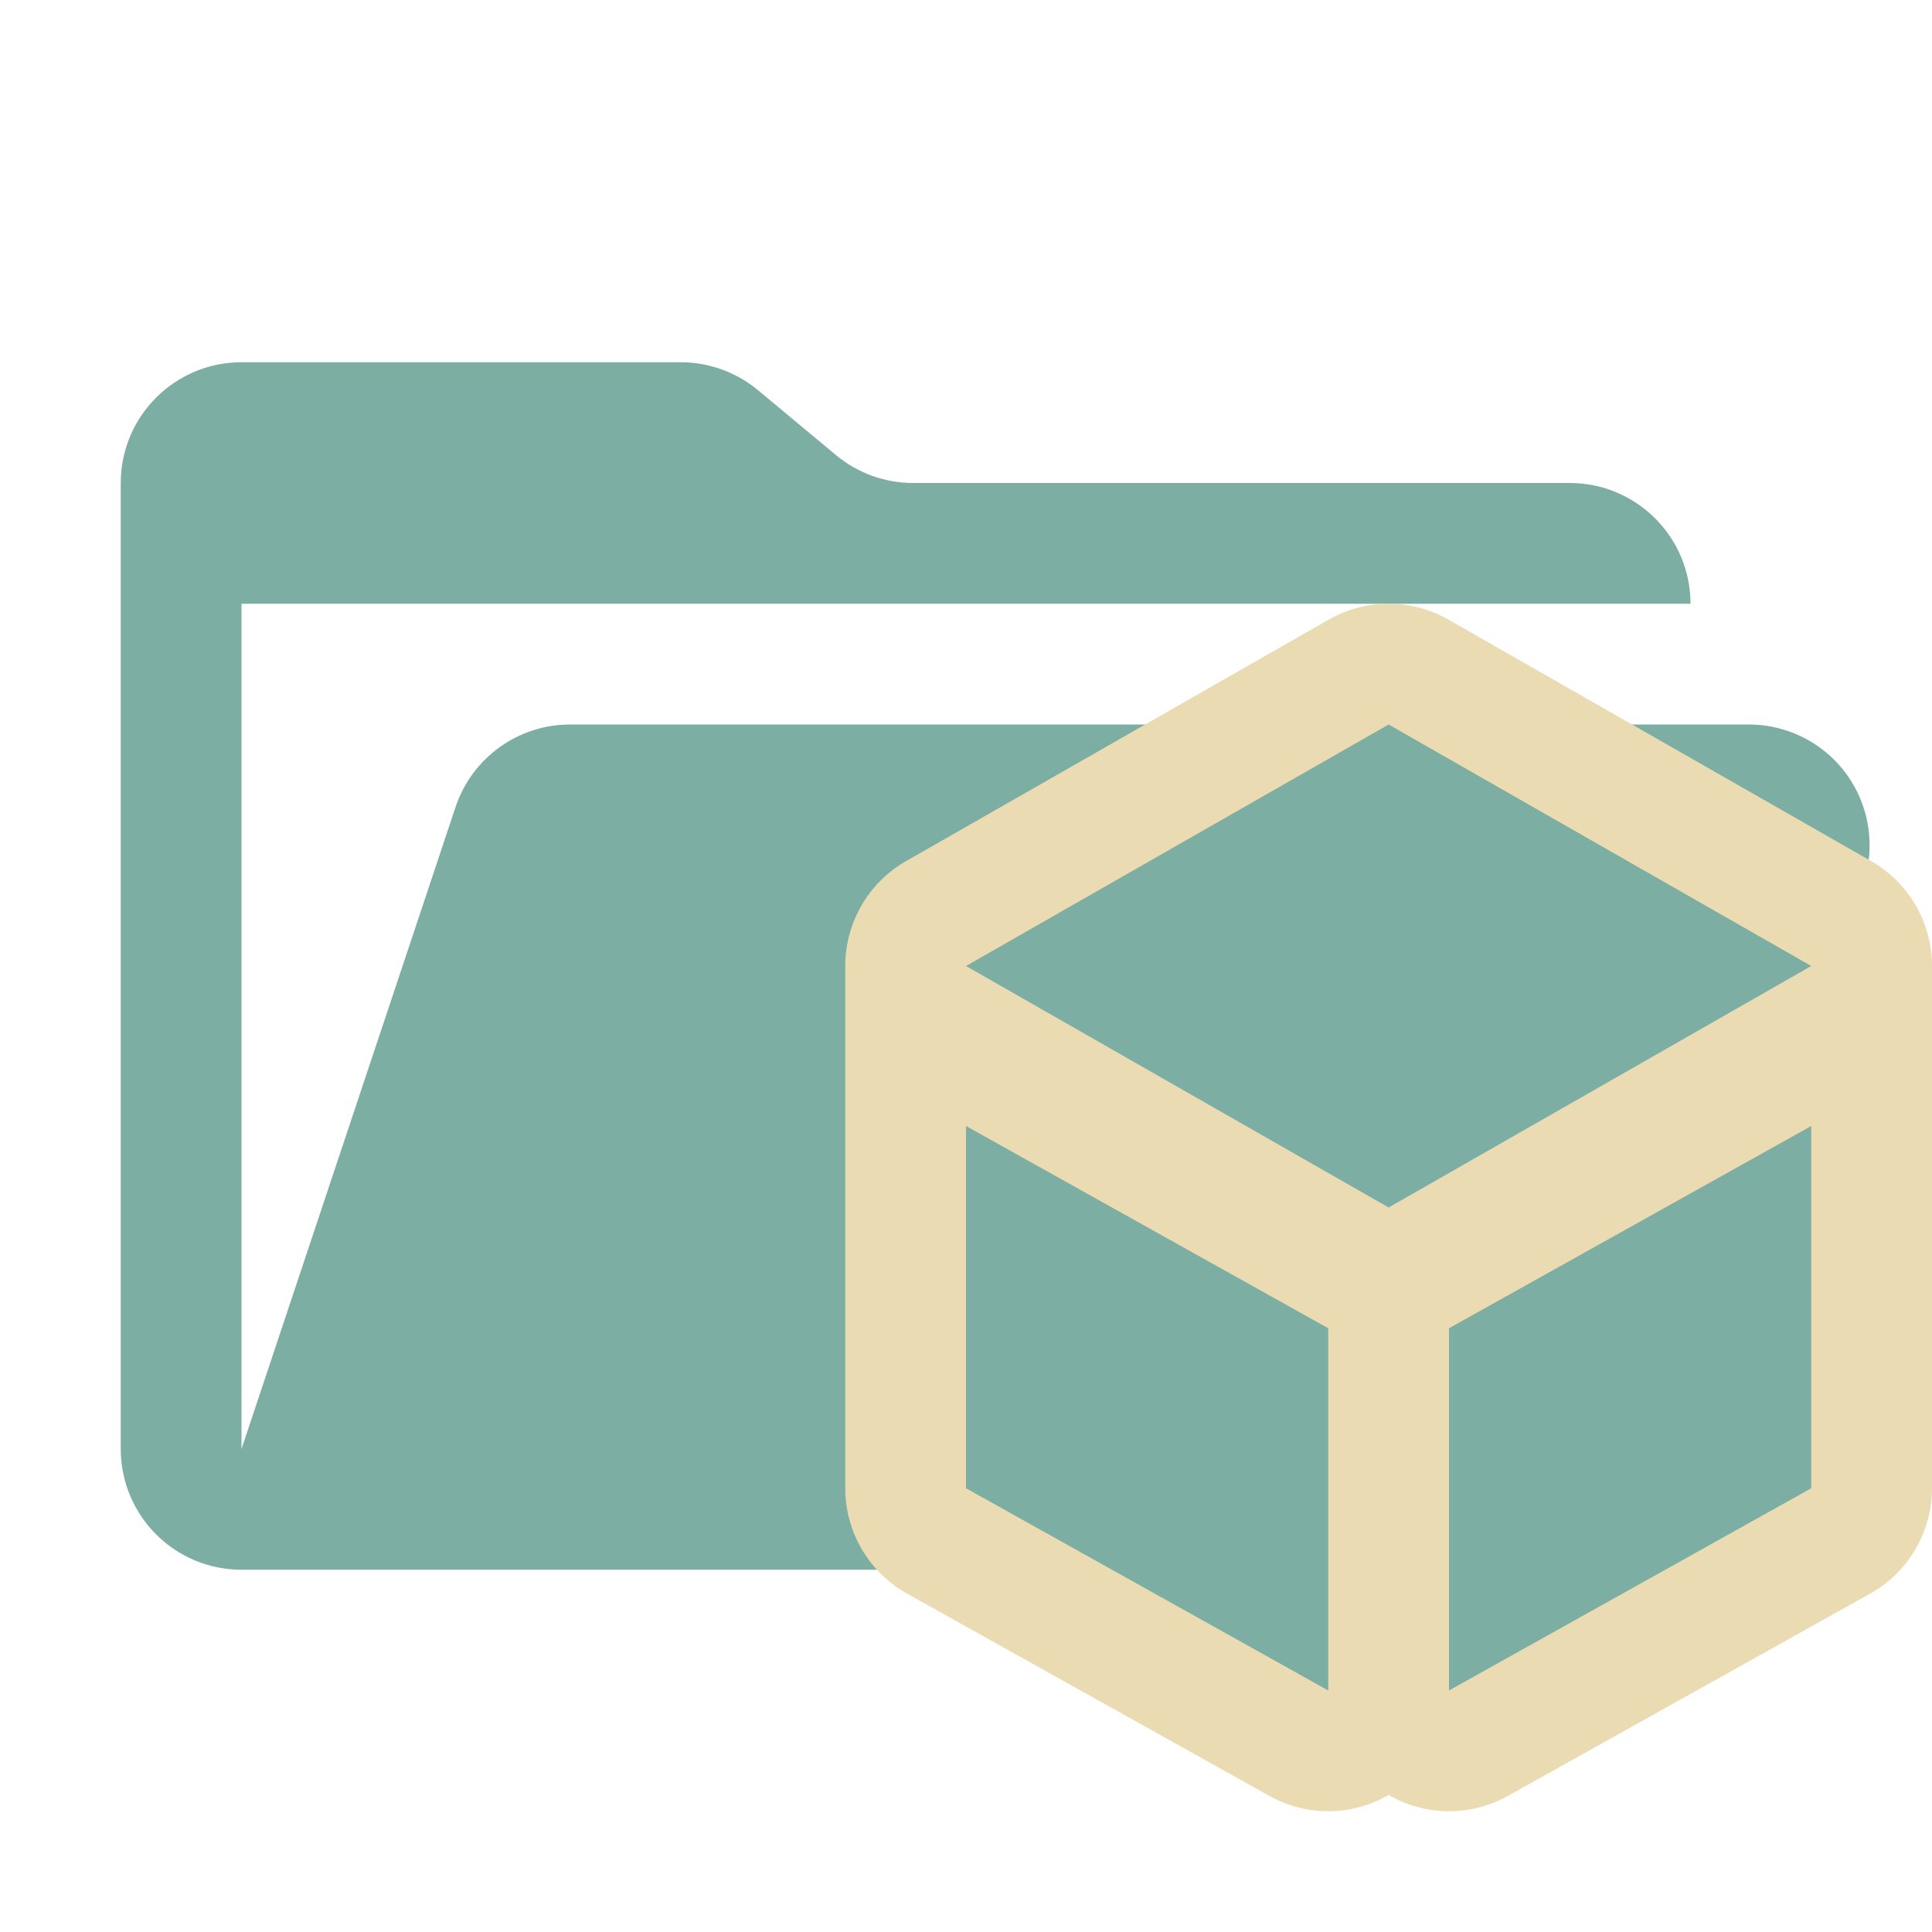
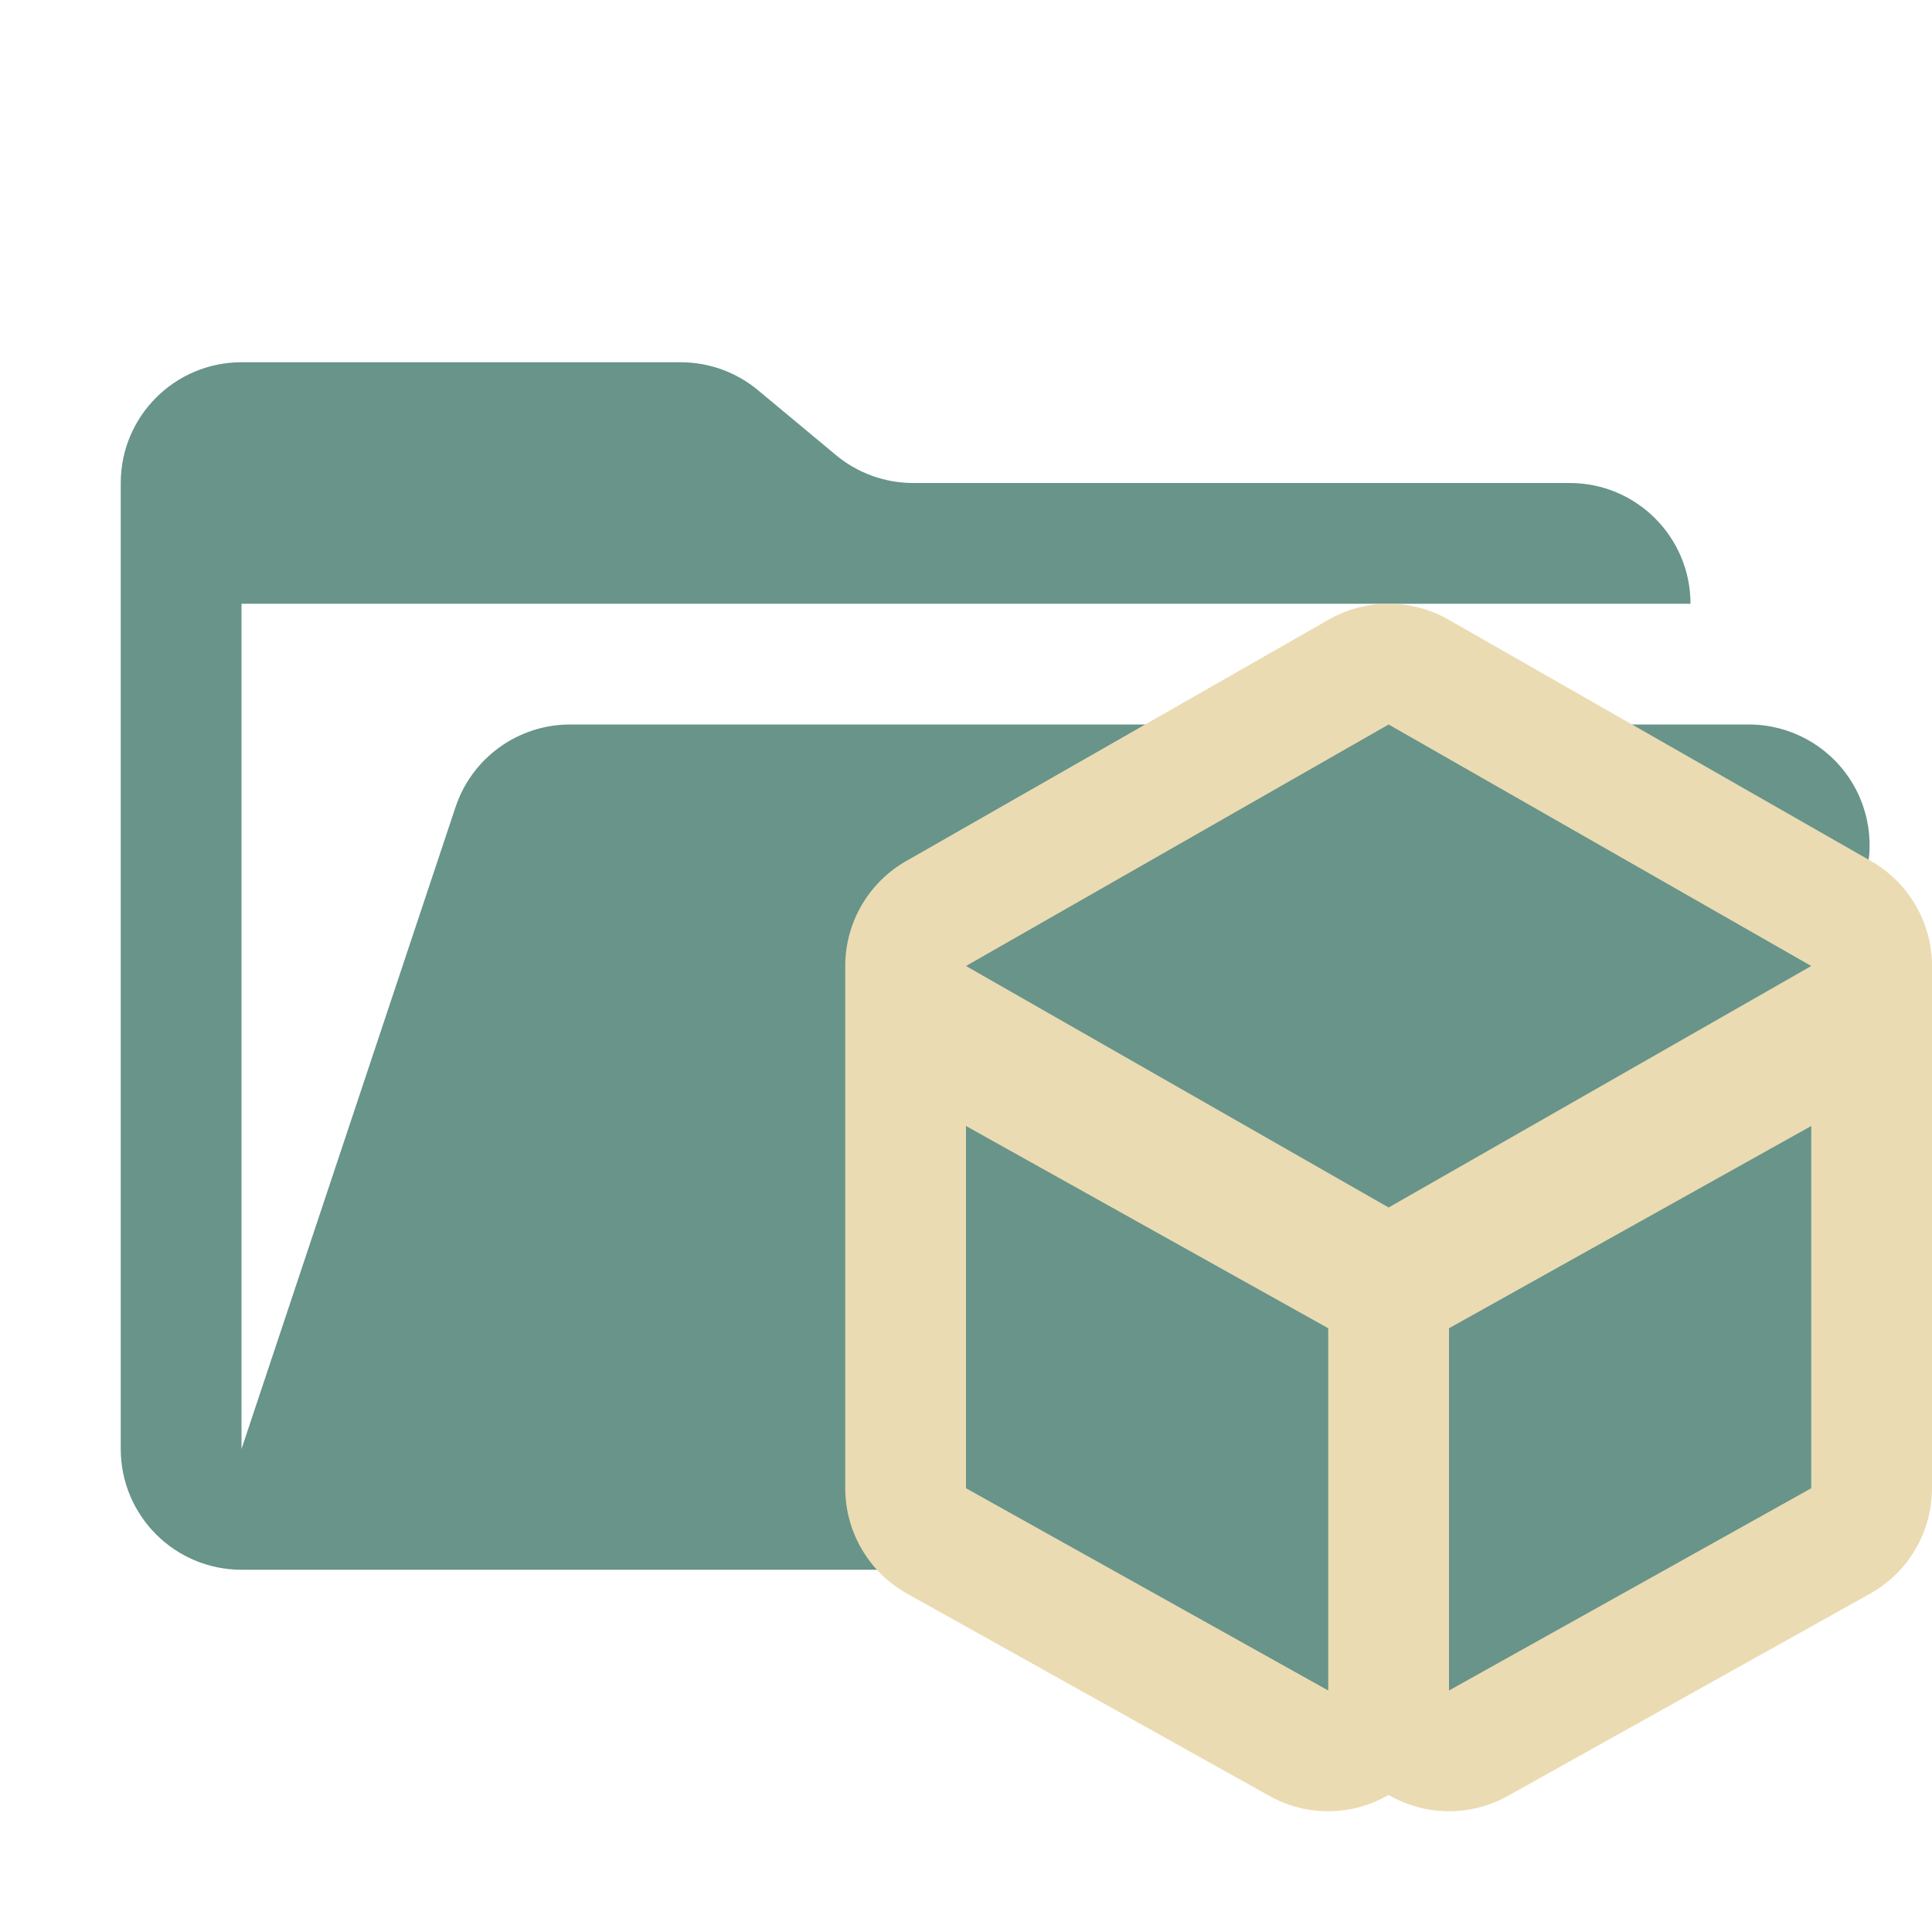
<svg xmlns="http://www.w3.org/2000/svg" viewBox="0 0 32 32">
-   <path d="M28.967,12H9.442a2,2,0,0,0-1.897,1.368L4,24V10H28a2,2,0,0,0-2-2H15.124a2,2,0,0,1-1.28-.464L12.556,6.464A2,2,0,0,0,11.276,6H4A2,2,0,0,0,2,8V24a2,2,0,0,0,2,2H26l4.805-11.212A2,2,0,0,0,28.967,12Z" style="fill: #7daea3" />
+   <path d="M28.967,12H9.442a2,2,0,0,0-1.897,1.368L4,24V10H28a2,2,0,0,0-2-2H15.124a2,2,0,0,1-1.28-.464L12.556,6.464A2,2,0,0,0,11.276,6H4A2,2,0,0,0,2,8V24a2,2,0,0,0,2,2H26l4.805-11.212A2,2,0,0,0,28.967,12Z" style="fill: #68948a" />
  <g>
    <path d="M30.992,14.263l-7-4a2,2,0,0,0-1.985 0l-7,4A2,2,0,0,0,14,16v8.65a2,2,0,0,0,1.025,1.746l6,3.35A1.994,1.994,0,0,0,23,29.73a1.994,1.994,0,0,0,1.975.016l6-3.35A2,2,0,0,0,32,24.65V16A2,2,0,0,0,30.992,14.263Z" style="fill: #ebdbb2" />
-     <polygon points="30 24.65 24 28 24 22 30 18.65 30 24.65" style="fill: #7daea3" />
-     <polygon points="23 12 16 16 23 20 30 16 23 12" style="fill: #7daea3" />
-     <polygon points="16 24.65 22 28 22 22 16 18.65 16 24.65" style="fill: #7daea3" />
+     <polygon points="30 24.65 24 28 24 22 30 18.65 30 24.65" style="fill: #68948a" />
+     <polygon points="23 12 16 16 23 20 30 16 23 12" style="fill: #68948a" />
+     <polygon points="16 24.65 22 28 22 22 16 18.65 16 24.65" style="fill: #68948a" />
  </g>
</svg>
